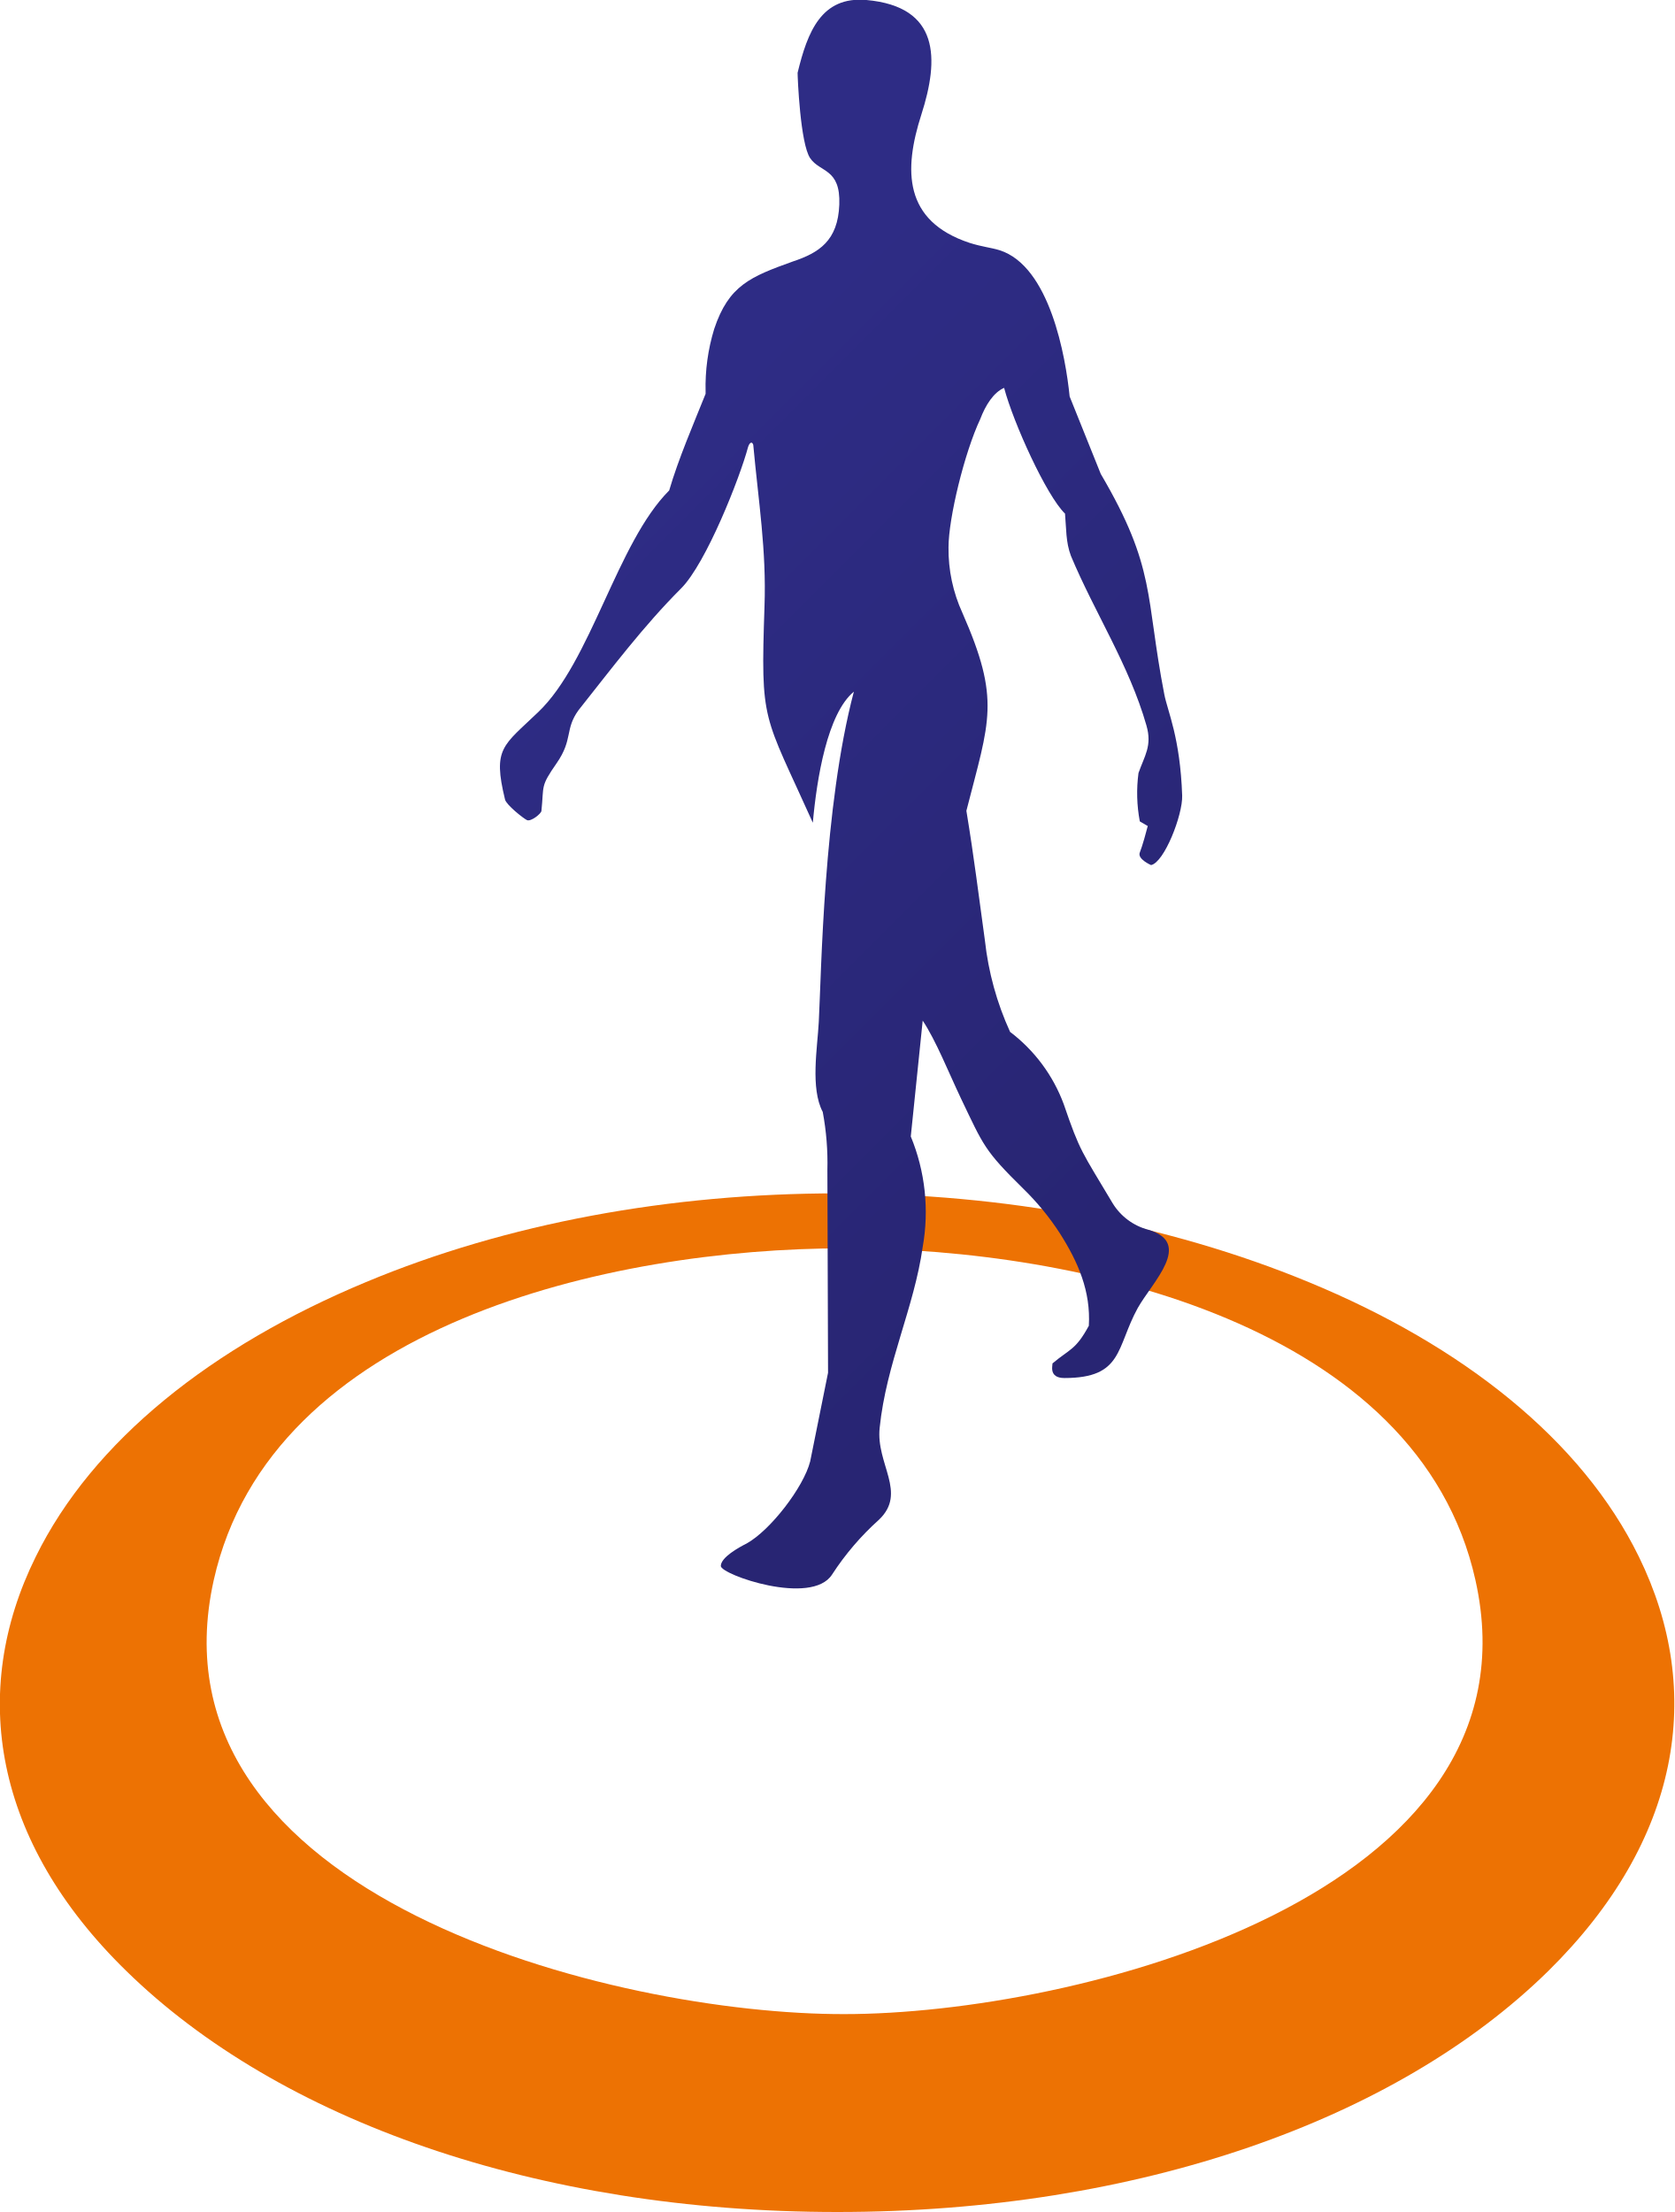
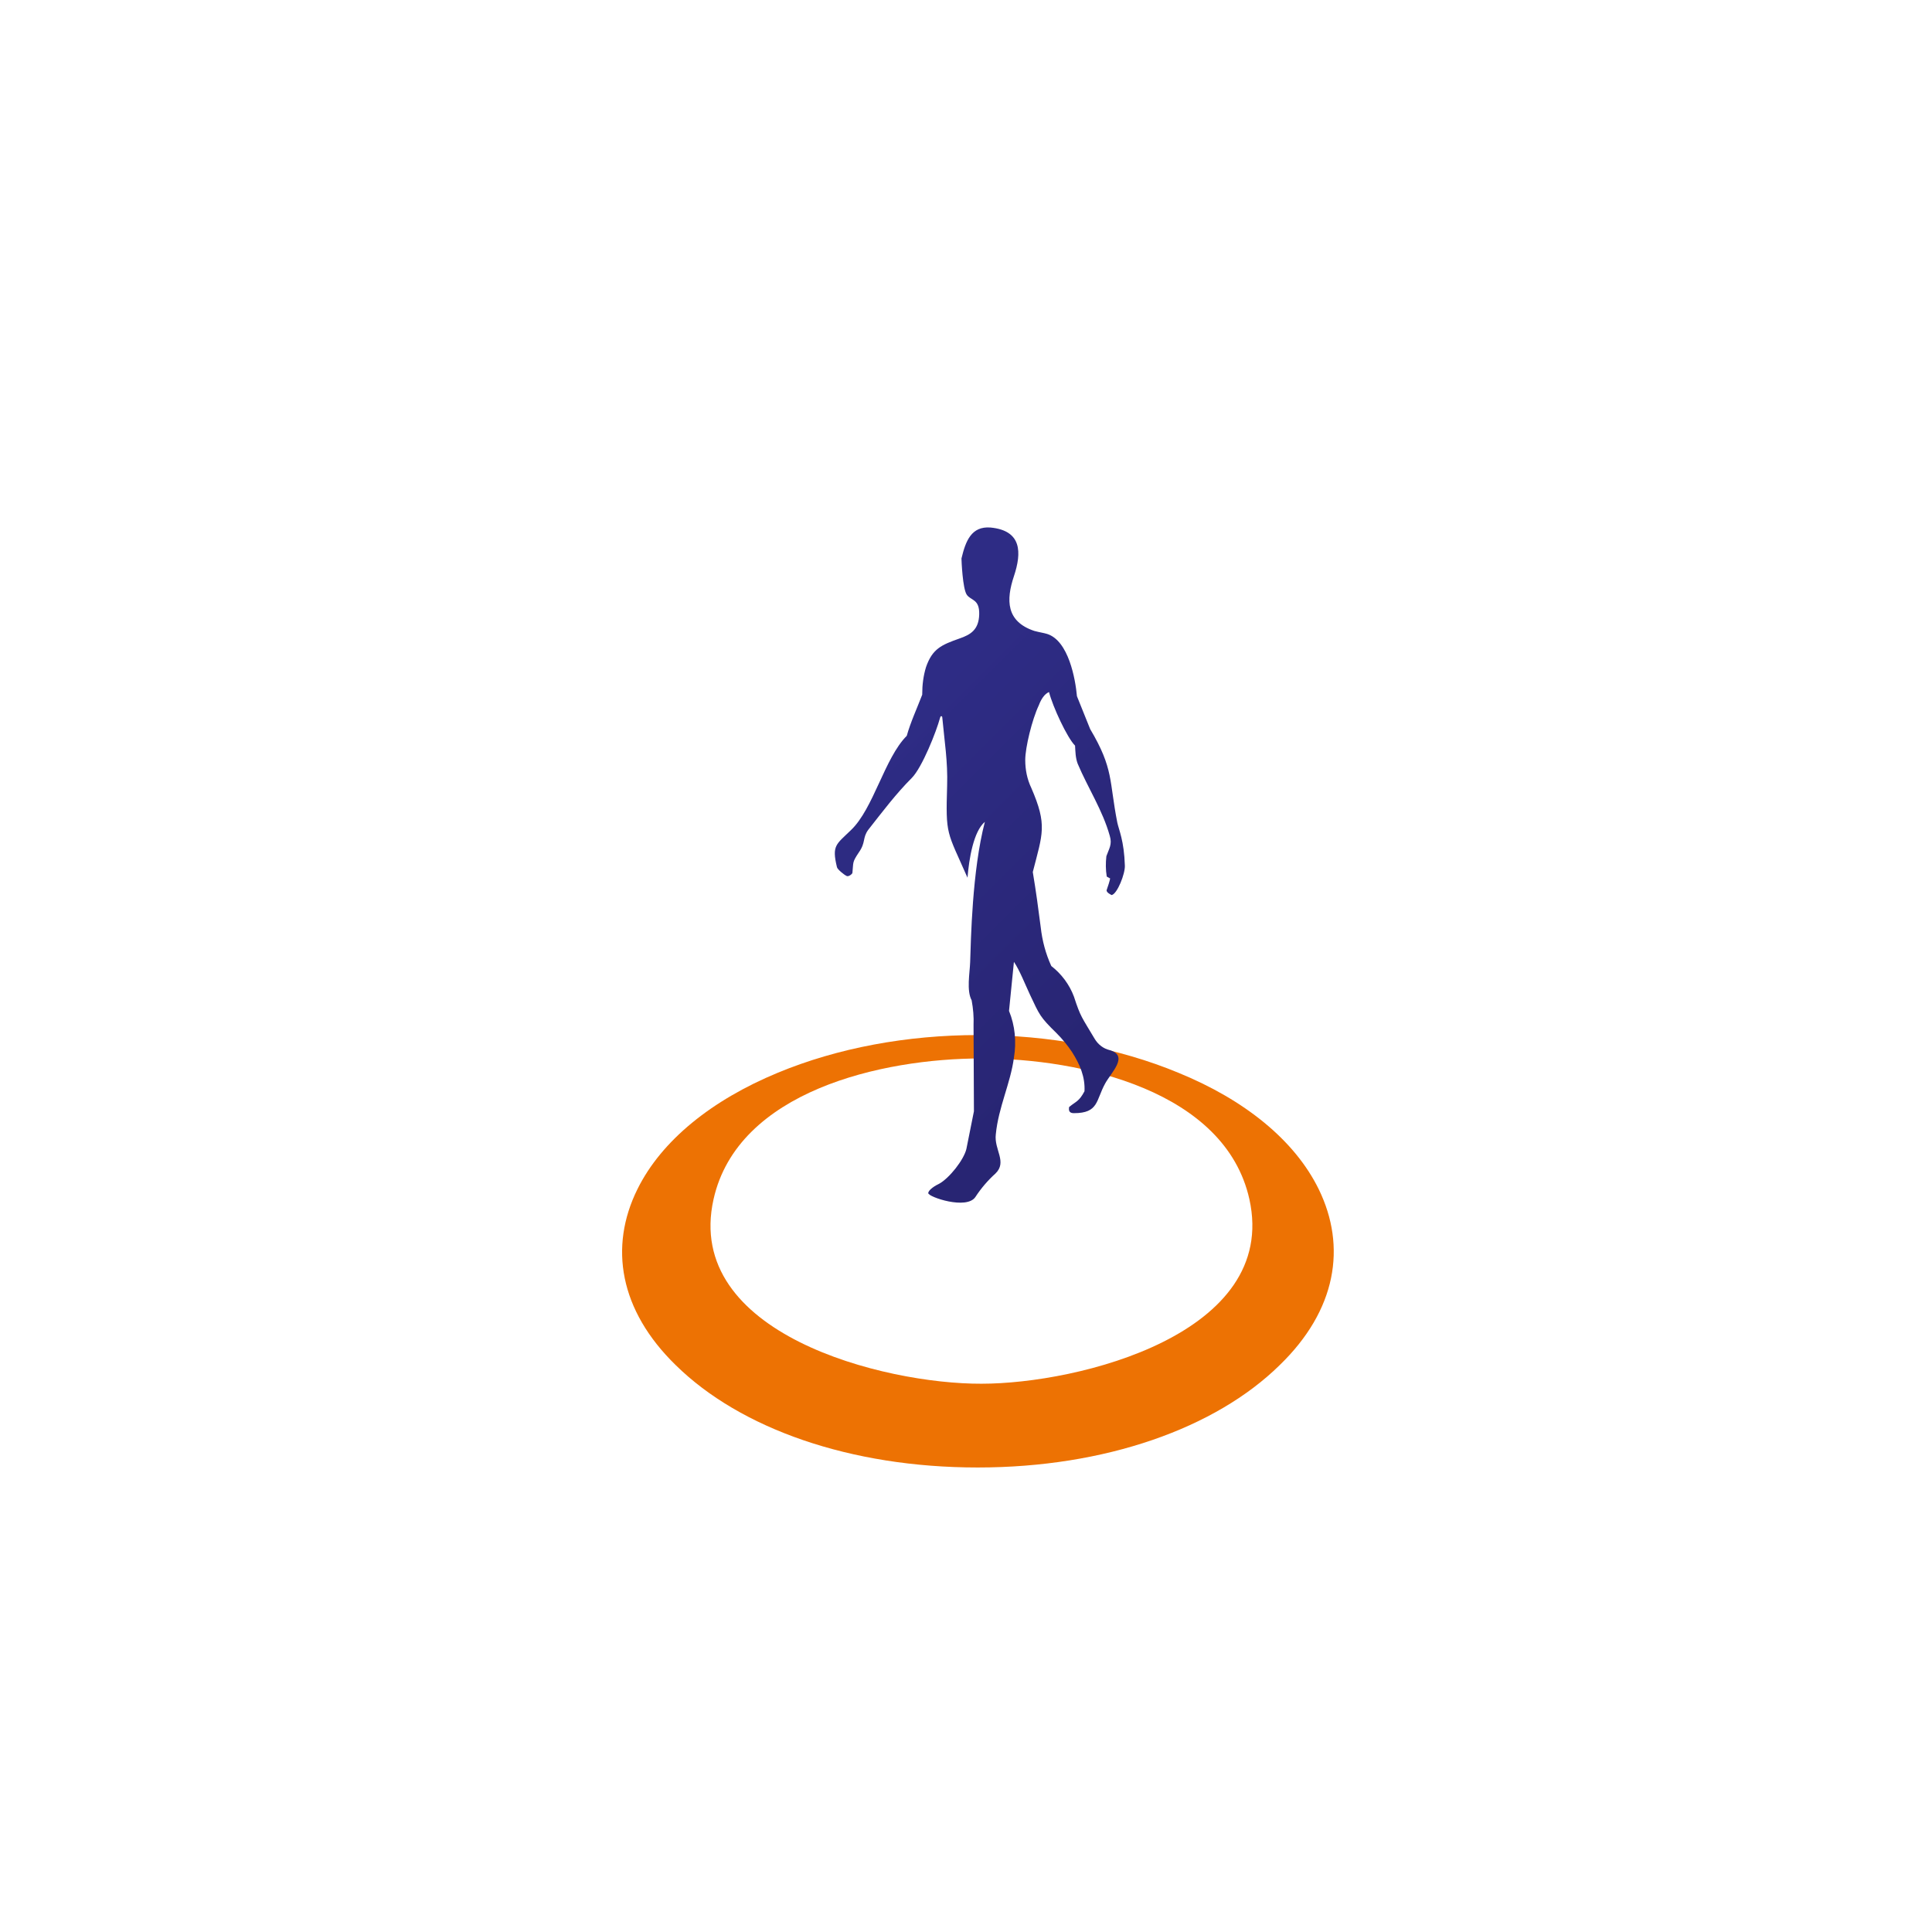
- <svg xmlns="http://www.w3.org/2000/svg" viewBox="0 0 253 334.2">
-   <defs>
-     <linearGradient id="a" x1="213.99" y1="352.01" x2="306.6" y2="259.39" gradientTransform="matrix(1 0 0 -1 0 512.08)" gradientUnits="userSpaceOnUse">
-       <stop offset="0" stop-color="#2e2c85" />
-       <stop offset="1" stop-color="#282573" />
-     </linearGradient>
-   </defs>
-   <path d="M247.6 235.2c-8.6-17.6-26.6-31.9-49.9-41.5-21.3-8.8-46-13.4-71.2-13.4s-49.9 4.5-71.2 13.4c-23.3 9.7-41.3 24-49.9 41.5-10.1 20.4-6.4 43 13.7 62.6 23 22.5 62 36.4 107.4 36.4s84.5-13.9 107.4-36.4c20-19.7 23.7-42.2 13.7-62.6zm-120 69.1c-34.6.1-106-17.7-95.3-65.6 8.6-38.4 59.7-50.1 95.3-50.1s86.7 11.6 95.3 50.1c10.7 47.8-60.7 65.6-95.3 65.6z" fill="#ed7203" />
-   <path d="M210.8 201.2c.4-3.9-.2-3.6 2.3-7.2s1.2-5.1 3.3-8c5-6.3 9.8-12.7 15.5-18.4 3.8-3.8 8.9-16.8 10.1-21.3.2-.7.6-1 .8-.4.8 8.7 2 15.9 1.7 24.4-.6 17.9-.2 16 7.3 32.7.6-6.7 2.2-16.5 6.2-19.8-4.6 17.4-4.9 42.3-5.3 49.9-.2 3.9-1.3 10 .6 13.6a41.9 41.9 0 0 1 .7 8.8c0 1.7.1 30.6.1 30.6l-2.7 13.4c-1 3.9-6 10.4-9.6 12.4-1.2.6-3.9 2.1-3.9 3.4s13.7 6.1 16.8 1.3a41.4 41.4 0 0 1 7.1-8.3c4.3-4.1-.5-8.4.1-13.9 1-9.7 5.2-18.1 6.5-27.3a30 30 0 0 0-1.8-16.7l1.8-17.5c2 3 3.9 7.8 5.8 11.8 3.4 7.1 3.5 7.8 9.4 13.6a39.2 39.2 0 0 1 5.5 6.7c2.8 4.4 4.7 8.8 4.4 14-2 3.7-2.9 3.5-5.5 5.7.1.1-.7 2.2 1.8 2.2 8.9 0 7.8-4.6 11.1-10.6 2.2-3.9 8.4-9.8 1.6-11.8a9 9 0 0 1-5.4-4c-4.7-7.9-4.9-7.7-7.4-15a24.3 24.3 0 0 0-8.1-10.9 45 45 0 0 1-3.8-13.8c-1-7.2-1.6-12.3-2.8-19.6 3.5-13.7 5.2-16.7-.6-29.9a23.1 23.1 0 0 1-2.1-9.9c0-4.4 2.4-14.3 4.8-19.4.8-2.1 2-4 3.6-4.7 1.4 5.3 6.4 16.3 9.2 19 .2 2.2.1 4.3.9 6.4 3.6 8.6 8.8 16.5 11.4 25.6.9 3.1-.3 4.6-1.2 7.2a23 23 0 0 0 .2 7.3l1.2.7c-.2.8-.8 3-1.2 4s1.7 1.9 1.7 1.9c2-.4 4.8-7.6 4.7-10.5-.3-8.8-2.2-12.7-2.7-15.3-2.9-14.9-1.2-19-9.6-33.3l-4.7-11.7c-.6-6-3-19.7-10.6-22.1-1.3-.4-2.6-.5-4.5-1.1-10-3.3-10-11-7.3-19.4s2.8-16.3-8.3-17.3c-6.8-.6-8.9 4.8-10.4 11 0 .7.4 10.7 1.9 12.9s4.6 1.5 4.4 7-3.1 7.3-7 8.6c-6.4 2.3-9.7 3.6-11.9 10.2a29.8 29.8 0 0 0-1.3 9.5v.3c-1.8 4.5-4.1 9.8-5.5 14.6-7.9 7.9-11.8 25.9-19.8 33.5-5.3 5.1-6.9 5.4-5 13.2.2.8 2.7 2.8 3.3 3.1s2.2-1 2.2-1.4z" transform="translate(-129 -78.7)" fill="url(#a)" />
+ <svg xmlns="http://www.w3.org/2000/svg" viewBox="0 0 512 512">
+   <path d="M349.5 315.2c-6.4-13.1-19.8-23.8-37.2-30.9-15.9-6.6-34.3-10-53.1-10s-37.2 3.4-53.1 10c-17.4 7.2-30.8 17.9-37.2 30.9-7.5 15.2-4.8 32 10.2 46.6 17.1 16.8 46.2 27.1 80 27.1s63-10.4 80-27.1c15.1-14.6 17.8-31.4 10.4-46.6zm-89.4 51.5c-25.8.1-79-13.2-71-48.9 6.4-28.6 44.5-37.3 71-37.3s64.6 8.6 71 37.3c7.9 35.7-45.3 48.9-71 48.9z" fill="#ed7203" />
+   <linearGradient id="a" gradientUnits="userSpaceOnUse" x1="357.407" y1="609.039" x2="426.411" y2="678.05" gradientTransform="translate(-129 -408.51)">
+     <stop offset="0" stop-color="#2e2c85" />
+     <stop offset="1" stop-color="#282573" />
+   </linearGradient>
+   <path d="M225.9 231.3c.3-2.9-.1-2.7 1.7-5.4 1.9-2.7.9-3.8 2.5-6 3.7-4.7 7.3-9.5 11.5-13.7 2.8-2.8 6.6-12.5 7.5-15.9.1-.5.4-.7.6-.3.6 6.5 1.5 11.8 1.3 18.2-.4 13.3-.1 11.9 5.4 24.4.4-5 1.6-12.3 4.6-14.8-3.4 13-3.7 31.5-3.9 37.2-.1 2.9-1 7.5.4 10.1.4 2.2.6 4.4.5 6.6 0 1.3.1 22.8.1 22.8l-2 10c-.7 2.9-4.5 7.7-7.2 9.2-.9.4-2.9 1.6-2.9 2.5 0 1 10.2 4.5 12.5 1 1.5-2.3 3.3-4.4 5.3-6.2 3.2-3.1-.4-6.3.1-10.4.7-7.2 3.9-13.5 4.8-20.3.7-4.2.3-8.5-1.3-12.4l1.3-13c1.5 2.2 2.9 5.8 4.3 8.8 2.5 5.3 2.6 5.8 7 10.1 1.5 1.5 2.9 3.2 4.1 5 2.1 3.3 3.5 6.6 3.3 10.4-1.5 2.8-2.2 2.6-4.1 4.2.1.1-.5 1.6 1.3 1.6 6.6 0 5.8-3.4 8.3-7.9 1.6-2.9 6.3-7.3 1.2-8.8-1.7-.4-3.1-1.5-4-3-3.5-5.9-3.7-5.7-5.5-11.2-1.2-3.2-3.3-6-6-8.1-1.5-3.3-2.4-6.7-2.8-10.3-.7-5.4-1.2-9.2-2.1-14.6 2.6-10.2 3.9-12.4-.4-22.3-1.1-2.3-1.6-4.8-1.6-7.4 0-3.3 1.8-10.7 3.6-14.5.6-1.6 1.5-3 2.7-3.5 1 3.9 4.8 12.1 6.9 14.2.1 1.6.1 3.2.7 4.8 2.7 6.4 6.6 12.3 8.5 19.1.7 2.3-.2 3.4-.9 5.4-.2 1.8-.2 3.6.1 5.4l.9.5c-.1.6-.6 2.2-.9 3-.3.7 1.3 1.4 1.3 1.4 1.5-.3 3.6-5.7 3.5-7.8-.2-6.6-1.6-9.5-2-11.4-2.2-11.1-.9-14.2-7.2-24.8l-3.5-8.7c-.4-4.5-2.2-14.7-7.9-16.5-1-.3-1.9-.4-3.4-.8-7.5-2.5-7.5-8.2-5.4-14.5s2.1-12.1-6.2-12.9c-5.1-.4-6.6 3.6-7.7 8.2 0 .5.3 8 1.4 9.6 1.1 1.6 3.4 1.1 3.3 5.2-.1 4.1-2.3 5.4-5.2 6.4-4.8 1.7-7.2 2.7-8.9 7.6-.7 2.3-1 4.7-1 7.1v.2c-1.3 3.4-3.1 7.3-4.1 10.9-5.9 5.9-8.8 19.3-14.8 25-3.9 3.8-5.1 4-3.7 9.8.1.6 2 2.1 2.5 2.3.5.4 1.6-.5 1.6-.8z" fill="url(#a)" />
</svg>
